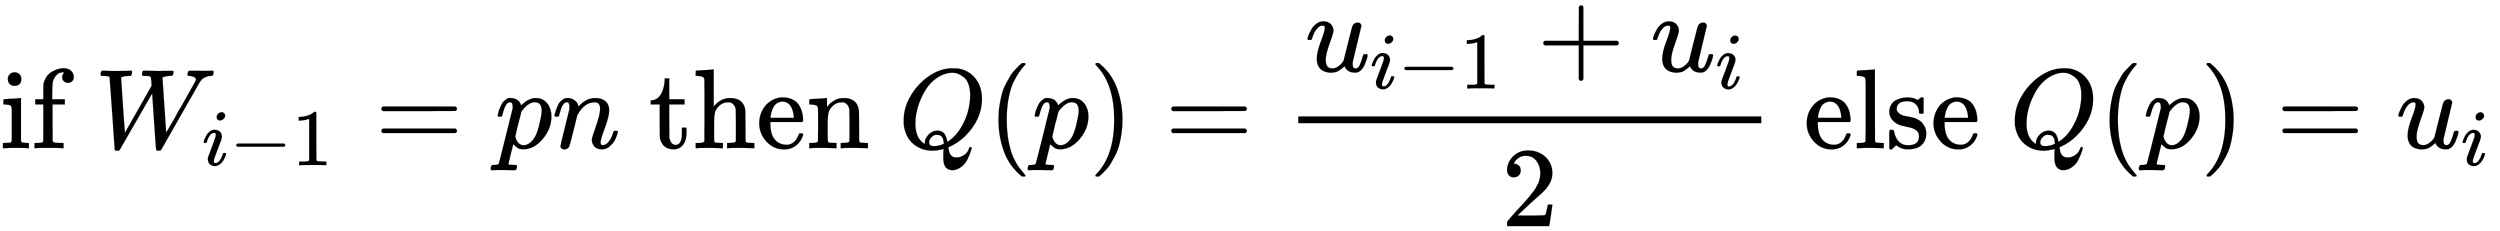
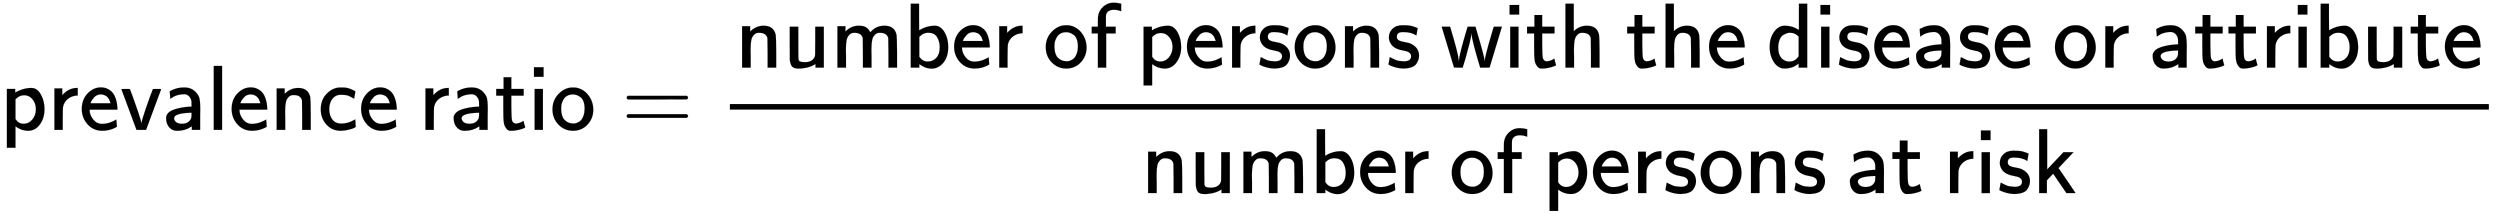
- <svg xmlns="http://www.w3.org/2000/svg" xmlns:xlink="http://www.w3.org/1999/xlink" role="img" aria-hidden="true" style="vertical-align: -1.68ex;font-size: 10pt;font-family: 'Microsoft Sans Serif';color: Black;" viewBox="0 -1305.7 22029.1 2032" focusable="false" width="51.165ex" height="4.72ex">
+ <svg xmlns="http://www.w3.org/2000/svg" xmlns:xlink="http://www.w3.org/1999/xlink" role="img" aria-hidden="true" style="vertical-align: -2.52ex;font-size: 10pt;font-family: 'Microsoft Sans Serif';color: Black;" viewBox="0 -1692 32574.3 2780.5" focusable="false" width="75.657ex" height="6.458ex">
  <defs id="MathJax_SVG_glyphs">
-     <path id="MJMAIN-69" stroke-width="1" d="M 69 609 Q 69 637 87 653 T 131 669 Q 154 667 171 652 T 188 609 Q 188 579 171 564 T 129 549 Q 104 549 87 564 T 69 609 Z M 247 0 Q 232 3 143 3 Q 132 3 106 3 T 56 1 L 34 0 H 26 V 46 H 42 Q 70 46 91 49 Q 100 53 102 60 T 104 102 V 205 V 293 Q 104 345 102 359 T 88 378 Q 74 385 41 385 H 30 V 408 Q 30 431 32 431 L 42 432 Q 52 433 70 434 T 106 436 Q 123 437 142 438 T 171 441 T 182 442 H 185 V 62 Q 190 52 197 50 T 232 46 H 255 V 0 H 247 Z" />
-     <path id="MJMAIN-66" stroke-width="1" d="M 273 0 Q 255 3 146 3 Q 43 3 34 0 H 26 V 46 H 42 Q 70 46 91 49 Q 99 52 103 60 Q 104 62 104 224 V 385 H 33 V 431 H 104 V 497 L 105 564 L 107 574 Q 126 639 171 668 T 266 704 Q 267 704 275 704 T 289 705 Q 330 702 351 679 T 372 627 Q 372 604 358 590 T 321 576 T 284 590 T 270 627 Q 270 647 288 667 H 284 Q 280 668 273 668 Q 245 668 223 647 T 189 592 Q 183 572 182 497 V 431 H 293 V 385 H 185 V 225 Q 185 63 186 61 T 189 57 T 194 54 T 199 51 T 206 49 T 213 48 T 222 47 T 231 47 T 241 46 T 251 46 H 282 V 0 H 273 Z" />
-     <path id="MJMATHI-57" stroke-width="1" d="M 436 683 Q 450 683 486 682 T 553 680 Q 604 680 638 681 T 677 682 Q 695 682 695 674 Q 695 670 692 659 Q 687 641 683 639 T 661 637 Q 636 636 621 632 T 600 624 T 597 615 Q 597 603 613 377 T 629 138 L 631 141 Q 633 144 637 151 T 649 170 T 666 200 T 690 241 T 720 295 T 759 362 Q 863 546 877 572 T 892 604 Q 892 619 873 628 T 831 637 Q 817 637 817 647 Q 817 650 819 660 Q 823 676 825 679 T 839 682 Q 842 682 856 682 T 895 682 T 949 681 Q 1015 681 1034 683 Q 1048 683 1048 672 Q 1048 666 1045 655 T 1038 640 T 1028 637 Q 1006 637 988 631 T 958 617 T 939 600 T 927 584 L 923 578 L 754 282 Q 586 -14 585 -15 Q 579 -22 561 -22 Q 546 -22 542 -17 Q 539 -14 523 229 T 506 480 L 494 462 Q 472 425 366 239 Q 222 -13 220 -15 T 215 -19 Q 210 -22 197 -22 Q 178 -22 176 -15 Q 176 -12 154 304 T 131 622 Q 129 631 121 633 T 82 637 H 58 Q 51 644 51 648 Q 52 671 64 683 H 76 Q 118 680 176 680 Q 301 680 313 683 H 323 Q 329 677 329 674 T 327 656 Q 322 641 318 637 H 297 Q 236 634 232 620 Q 262 160 266 136 L 501 550 L 499 587 Q 496 629 489 632 Q 483 636 447 637 Q 428 637 422 639 T 416 648 Q 416 650 418 660 Q 419 664 420 669 T 421 676 T 424 680 T 428 682 T 436 683 Z" />
-     <path id="MJMATHI-69" stroke-width="1" d="M 184 600 Q 184 624 203 642 T 247 661 Q 265 661 277 649 T 290 619 Q 290 596 270 577 T 226 557 Q 211 557 198 567 T 184 600 Z M 21 287 Q 21 295 30 318 T 54 369 T 98 420 T 158 442 Q 197 442 223 419 T 250 357 Q 250 340 236 301 T 196 196 T 154 83 Q 149 61 149 51 Q 149 26 166 26 Q 175 26 185 29 T 208 43 T 235 78 T 260 137 Q 263 149 265 151 T 282 153 Q 302 153 302 143 Q 302 135 293 112 T 268 61 T 223 11 T 161 -11 Q 129 -11 102 10 T 74 74 Q 74 91 79 106 T 122 220 Q 160 321 166 341 T 173 380 Q 173 404 156 404 H 154 Q 124 404 99 371 T 61 287 Q 60 286 59 284 T 58 281 T 56 279 T 53 278 T 49 278 T 41 278 H 27 Q 21 284 21 287 Z" />
-     <path id="MJMAIN-2212" stroke-width="1" d="M 84 237 T 84 250 T 98 270 H 679 Q 694 262 694 250 T 679 230 H 98 Q 84 237 84 250 Z" />
-     <path id="MJMAIN-31" stroke-width="1" d="M 213 578 L 200 573 Q 186 568 160 563 T 102 556 H 83 V 602 H 102 Q 149 604 189 617 T 245 641 T 273 663 Q 275 666 285 666 Q 294 666 302 660 V 361 L 303 61 Q 310 54 315 52 T 339 48 T 401 46 H 427 V 0 H 416 Q 395 3 257 3 Q 121 3 100 0 H 88 V 46 H 114 Q 136 46 152 46 T 177 47 T 193 50 T 201 52 T 207 57 T 213 61 V 578 Z" />
-     <path id="MJMAIN-3D" stroke-width="1" d="M 56 347 Q 56 360 70 367 H 707 Q 722 359 722 347 Q 722 336 708 328 L 390 327 H 72 Q 56 332 56 347 Z M 56 153 Q 56 168 72 173 H 708 Q 722 163 722 153 Q 722 140 707 133 H 70 Q 56 140 56 153 Z" />
-     <path id="MJMATHI-70" stroke-width="1" d="M 23 287 Q 24 290 25 295 T 30 317 T 40 348 T 55 381 T 75 411 T 101 433 T 134 442 Q 209 442 230 378 L 240 387 Q 302 442 358 442 Q 423 442 460 395 T 497 281 Q 497 173 421 82 T 249 -10 Q 227 -10 210 -4 Q 199 1 187 11 T 168 28 L 161 36 Q 160 35 139 -51 T 118 -138 Q 118 -144 126 -145 T 163 -148 H 188 Q 194 -155 194 -157 T 191 -175 Q 188 -187 185 -190 T 172 -194 Q 170 -194 161 -194 T 127 -193 T 65 -192 Q -5 -192 -24 -194 H -32 Q -39 -187 -39 -183 Q -37 -156 -26 -148 H -6 Q 28 -147 33 -136 Q 36 -130 94 103 T 155 350 Q 156 355 156 364 Q 156 405 131 405 Q 109 405 94 377 T 71 316 T 59 280 Q 57 278 43 278 H 29 Q 23 284 23 287 Z M 178 102 Q 200 26 252 26 Q 282 26 310 49 T 356 107 Q 374 141 392 215 T 411 325 V 331 Q 411 405 350 405 Q 339 405 328 402 T 306 393 T 286 380 T 269 365 T 254 350 T 243 336 T 235 326 L 232 322 Q 232 321 229 308 T 218 264 T 204 212 Q 178 106 178 102 Z" />
-     <path id="MJMATHI-6E" stroke-width="1" d="M 21 287 Q 22 293 24 303 T 36 341 T 56 388 T 89 425 T 135 442 Q 171 442 195 424 T 225 390 T 231 369 Q 231 367 232 367 L 243 378 Q 304 442 382 442 Q 436 442 469 415 T 503 336 T 465 179 T 427 52 Q 427 26 444 26 Q 450 26 453 27 Q 482 32 505 65 T 540 145 Q 542 153 560 153 Q 580 153 580 145 Q 580 144 576 130 Q 568 101 554 73 T 508 17 T 439 -10 Q 392 -10 371 17 T 350 73 Q 350 92 386 193 T 423 345 Q 423 404 379 404 H 374 Q 288 404 229 303 L 222 291 L 189 157 Q 156 26 151 16 Q 138 -11 108 -11 Q 95 -11 87 -5 T 76 7 T 74 17 Q 74 30 112 180 T 152 343 Q 153 348 153 366 Q 153 405 129 405 Q 91 405 66 305 Q 60 285 60 284 Q 58 278 41 278 H 27 Q 21 284 21 287 Z" />
-     <path id="MJMAIN-74" stroke-width="1" d="M 27 422 Q 80 426 109 478 T 141 600 V 615 H 181 V 431 H 316 V 385 H 181 V 241 Q 182 116 182 100 T 189 68 Q 203 29 238 29 Q 282 29 292 100 Q 293 108 293 146 V 181 H 333 V 146 V 134 Q 333 57 291 17 Q 264 -10 221 -10 Q 187 -10 162 2 T 124 33 T 105 68 T 98 100 Q 97 107 97 248 V 385 H 18 V 422 H 27 Z" />
-     <path id="MJMAIN-68" stroke-width="1" d="M 41 46 H 55 Q 94 46 102 60 V 68 Q 102 77 102 91 T 102 124 T 102 167 T 103 217 T 103 272 T 103 329 Q 103 366 103 407 T 103 482 T 102 542 T 102 586 T 102 603 Q 99 622 88 628 T 43 637 H 25 V 660 Q 25 683 27 683 L 37 684 Q 47 685 66 686 T 103 688 Q 120 689 140 690 T 170 693 T 181 694 H 184 V 367 Q 244 442 328 442 Q 451 442 463 329 Q 464 322 464 190 V 104 Q 464 66 466 59 T 477 49 Q 498 46 526 46 H 542 V 0 H 534 L 510 1 Q 487 2 460 2 T 422 3 Q 319 3 310 0 H 302 V 46 H 318 Q 379 46 379 62 Q 380 64 380 200 Q 379 335 378 343 Q 372 371 358 385 T 334 402 T 308 404 Q 263 404 229 370 Q 202 343 195 315 T 187 232 V 168 V 108 Q 187 78 188 68 T 191 55 T 200 49 Q 221 46 249 46 H 265 V 0 H 257 L 234 1 Q 210 2 183 2 T 145 3 Q 42 3 33 0 H 25 V 46 H 41 Z" />
-     <path id="MJMAIN-65" stroke-width="1" d="M 28 218 Q 28 273 48 318 T 98 391 T 163 433 T 229 448 Q 282 448 320 430 T 378 380 T 406 316 T 415 245 Q 415 238 408 231 H 126 V 216 Q 126 68 226 36 Q 246 30 270 30 Q 312 30 342 62 Q 359 79 369 104 L 379 128 Q 382 131 395 131 H 398 Q 415 131 415 121 Q 415 117 412 108 Q 393 53 349 21 T 250 -11 Q 155 -11 92 58 T 28 218 Z M 333 275 Q 322 403 238 411 H 236 Q 228 411 220 410 T 195 402 T 166 381 T 143 340 T 127 274 V 267 H 333 V 275 Z" />
-     <path id="MJMAIN-6E" stroke-width="1" d="M 41 46 H 55 Q 94 46 102 60 V 68 Q 102 77 102 91 T 102 122 T 103 161 T 103 203 Q 103 234 103 269 T 102 328 V 351 Q 99 370 88 376 T 43 385 H 25 V 408 Q 25 431 27 431 L 37 432 Q 47 433 65 434 T 102 436 Q 119 437 138 438 T 167 441 T 178 442 H 181 V 402 Q 181 364 182 364 T 187 369 T 199 384 T 218 402 T 247 421 T 285 437 Q 305 442 336 442 Q 450 438 463 329 Q 464 322 464 190 V 104 Q 464 66 466 59 T 477 49 Q 498 46 526 46 H 542 V 0 H 534 L 510 1 Q 487 2 460 2 T 422 3 Q 319 3 310 0 H 302 V 46 H 318 Q 379 46 379 62 Q 380 64 380 200 Q 379 335 378 343 Q 372 371 358 385 T 334 402 T 308 404 Q 263 404 229 370 Q 202 343 195 315 T 187 232 V 168 V 108 Q 187 78 188 68 T 191 55 T 200 49 Q 221 46 249 46 H 265 V 0 H 257 L 234 1 Q 210 2 183 2 T 145 3 Q 42 3 33 0 H 25 V 46 H 41 Z" />
-     <path id="MJMATHI-51" stroke-width="1" d="M 399 -80 Q 399 -47 400 -30 T 402 -11 V -7 L 387 -11 Q 341 -22 303 -22 Q 208 -22 138 35 T 51 201 Q 50 209 50 244 Q 50 346 98 438 T 227 601 Q 351 704 476 704 Q 514 704 524 703 Q 621 689 680 617 T 740 435 Q 740 255 592 107 Q 529 47 461 16 L 444 8 V 3 Q 444 2 449 -24 T 470 -66 T 516 -82 Q 551 -82 583 -60 T 625 -3 Q 631 11 638 11 Q 647 11 649 2 Q 649 -6 639 -34 T 611 -100 T 557 -165 T 481 -194 Q 399 -194 399 -87 V -80 Z M 636 468 Q 636 523 621 564 T 580 625 T 530 655 T 477 665 Q 429 665 379 640 Q 277 591 215 464 T 153 216 Q 153 110 207 59 Q 231 38 236 38 V 46 Q 236 86 269 120 T 347 155 Q 372 155 390 144 T 417 114 T 429 82 T 435 55 L 448 64 Q 512 108 557 185 T 619 334 T 636 468 Z M 314 18 Q 362 18 404 39 L 403 49 Q 399 104 366 115 Q 354 117 347 117 Q 344 117 341 117 T 337 118 Q 317 118 296 98 T 274 52 Q 274 18 314 18 Z" />
-     <path id="MJMAIN-28" stroke-width="1" d="M 94 250 Q 94 319 104 381 T 127 488 T 164 576 T 202 643 T 244 695 T 277 729 T 302 750 H 315 H 319 Q 333 750 333 741 Q 333 738 316 720 T 275 667 T 226 581 T 184 443 T 167 250 T 184 58 T 225 -81 T 274 -167 T 316 -220 T 333 -241 Q 333 -250 318 -250 H 315 H 302 L 274 -226 Q 180 -141 137 -14 T 94 250 Z" />
-     <path id="MJMAIN-29" stroke-width="1" d="M 60 749 L 64 750 Q 69 750 74 750 H 86 L 114 726 Q 208 641 251 514 T 294 250 Q 294 182 284 119 T 261 12 T 224 -76 T 186 -143 T 145 -194 T 113 -227 T 90 -246 Q 87 -249 86 -250 H 74 Q 66 -250 63 -250 T 58 -247 T 55 -238 Q 56 -237 66 -225 Q 221 -64 221 250 T 66 725 Q 56 737 55 738 Q 55 746 60 749 Z" />
-     <path id="MJMATHI-75" stroke-width="1" d="M 21 287 Q 21 295 30 318 T 55 370 T 99 420 T 158 442 Q 204 442 227 417 T 250 358 Q 250 340 216 246 T 182 105 Q 182 62 196 45 T 238 27 T 291 44 T 328 78 L 339 95 Q 341 99 377 247 Q 407 367 413 387 T 427 416 Q 444 431 463 431 Q 480 431 488 421 T 496 402 L 420 84 Q 419 79 419 68 Q 419 43 426 35 T 447 26 Q 469 29 482 57 T 512 145 Q 514 153 532 153 Q 551 153 551 144 Q 550 139 549 130 T 540 98 T 523 55 T 498 17 T 462 -8 Q 454 -10 438 -10 Q 372 -10 347 46 Q 345 45 336 36 T 318 21 T 296 6 T 267 -6 T 233 -11 Q 189 -11 155 7 Q 103 38 103 113 Q 103 170 138 262 T 173 379 Q 173 380 173 381 Q 173 390 173 393 T 169 400 T 158 404 H 154 Q 131 404 112 385 T 82 344 T 65 302 T 57 280 Q 55 278 41 278 H 27 Q 21 284 21 287 Z" />
-     <path id="MJMAIN-2B" stroke-width="1" d="M 56 237 T 56 250 T 70 270 H 369 V 420 L 370 570 Q 380 583 389 583 Q 402 583 409 568 V 270 H 707 Q 722 262 722 250 T 707 230 H 409 V -68 Q 401 -82 391 -82 H 389 H 387 Q 375 -82 369 -68 V 230 H 70 Q 56 237 56 250 Z" />
-     <path id="MJMAIN-32" stroke-width="1" d="M 109 429 Q 82 429 66 447 T 50 491 Q 50 562 103 614 T 235 666 Q 326 666 387 610 T 449 465 Q 449 422 429 383 T 381 315 T 301 241 Q 265 210 201 149 L 142 93 L 218 92 Q 375 92 385 97 Q 392 99 409 186 V 189 H 449 V 186 Q 448 183 436 95 T 421 3 V 0 H 50 V 19 V 31 Q 50 38 56 46 T 86 81 Q 115 113 136 137 Q 145 147 170 174 T 204 211 T 233 244 T 261 278 T 284 308 T 305 340 T 320 369 T 333 401 T 340 431 T 343 464 Q 343 527 309 573 T 212 619 Q 179 619 154 602 T 119 569 T 109 550 Q 109 549 114 549 Q 132 549 151 535 T 170 489 Q 170 464 154 447 T 109 429 Z" />
-     <path id="MJMAIN-6C" stroke-width="1" d="M 42 46 H 56 Q 95 46 103 60 V 68 Q 103 77 103 91 T 103 124 T 104 167 T 104 217 T 104 272 T 104 329 Q 104 366 104 407 T 104 482 T 104 542 T 103 586 T 103 603 Q 100 622 89 628 T 44 637 H 26 V 660 Q 26 683 28 683 L 38 684 Q 48 685 67 686 T 104 688 Q 121 689 141 690 T 171 693 T 182 694 H 185 V 379 Q 185 62 186 60 Q 190 52 198 49 Q 219 46 247 46 H 263 V 0 H 255 L 232 1 Q 209 2 183 2 T 145 3 T 107 3 T 57 1 L 34 0 H 26 V 46 H 42 Z" />
-     <path id="MJMAIN-73" stroke-width="1" d="M 295 316 Q 295 356 268 385 T 190 414 Q 154 414 128 401 Q 98 382 98 349 Q 97 344 98 336 T 114 312 T 157 287 Q 175 282 201 278 T 245 269 T 277 256 Q 294 248 310 236 T 342 195 T 359 133 Q 359 71 321 31 T 198 -10 H 190 Q 138 -10 94 26 L 86 19 L 77 10 Q 71 4 65 -1 L 54 -11 H 46 H 42 Q 39 -11 33 -5 V 74 V 132 Q 33 153 35 157 T 45 162 H 54 Q 66 162 70 158 T 75 146 T 82 119 T 101 77 Q 136 26 198 26 Q 295 26 295 104 Q 295 133 277 151 Q 257 175 194 187 T 111 210 Q 75 227 54 256 T 33 318 Q 33 357 50 384 T 93 424 T 143 442 T 187 447 H 198 Q 238 447 268 432 L 283 424 L 292 431 Q 302 440 314 448 H 322 H 326 Q 329 448 335 442 V 310 L 329 304 H 301 Q 295 310 295 316 Z" />
+     <path id="MJSS-70" stroke-width="1" d="M 166 404 Q 194 424 241 439 T 337 455 H 341 Q 410 455 451 370 Q 483 307 483 222 Q 483 128 433 59 T 306 -10 Q 282 -10 260 -5 T 222 7 T 194 21 T 176 33 T 168 38 V -194 H 75 V 444 H 165 V 424 L 166 404 Z M 390 222 Q 390 287 354 331 T 266 376 T 177 340 L 168 332 V 118 Q 200 66 257 66 Q 313 66 351 112 T 390 222 Z" />
+     <path id="MJSS-72" stroke-width="1" d="M 171 389 Q 237 455 320 455 H 327 V 373 H 317 Q 262 369 220 336 T 167 248 Q 165 239 164 119 V 0 H 74 V 450 H 159 V 377 L 171 389 Z" />
+     <path id="MJSS-65" stroke-width="1" d="M 28 226 Q 28 329 91 395 T 235 461 Q 258 461 279 456 T 325 436 T 368 397 T 399 332 T 415 238 V 219 H 113 V 215 Q 113 163 151 114 T 248 65 Q 273 65 298 70 T 341 82 T 373 96 T 396 108 L 403 113 Q 403 106 406 76 T 409 38 Q 409 34 408 33 T 393 24 Q 325 -10 252 -10 Q 155 -10 92 59 T 28 226 Z M 340 289 L 338 297 Q 335 305 333 310 T 327 326 T 317 343 T 304 358 T 286 372 T 263 381 T 233 385 Q 212 385 193 376 T 162 353 T 140 325 T 127 301 T 123 289 H 340 Z" />
+     <path id="MJSS-76" stroke-width="1" d="M 178 0 Q 15 441 14 442 Q 14 444 60 444 Q 107 444 107 442 Q 108 441 136 364 T 196 194 T 232 67 Q 233 98 280 234 T 356 442 Q 356 444 401 444 T 446 442 L 282 0 H 178 Z" />
+     <path id="MJSS-61" stroke-width="1" d="M 236 387 Q 209 387 184 382 T 141 370 T 111 355 T 91 342 T 83 337 L 82 355 Q 80 373 79 393 T 77 417 Q 77 419 81 421 Q 86 423 91 426 Q 155 460 227 460 H 238 Q 319 460 368 400 Q 393 371 400 341 T 408 252 Q 408 240 408 207 T 407 152 V 0 H 317 V 39 L 306 32 Q 244 -10 159 -10 H 152 Q 109 -10 77 22 Q 38 61 38 126 Q 38 142 39 146 Q 55 199 130 223 T 295 252 H 314 V 277 Q 314 305 313 310 Q 308 342 287 364 T 236 387 Z M 303 186 Q 124 180 124 126 Q 124 105 144 86 T 208 66 Q 284 66 309 124 Q 314 137 314 166 V 186 H 303 Z" />
+     <path id="MJSS-6C" stroke-width="1" d="M 74 0 V 694 H 164 V 0 H 74 Z" />
+     <path id="MJSS-6E" stroke-width="1" d="M 160 392 Q 214 446 283 454 Q 285 454 292 454 T 303 455 H 306 Q 417 455 438 354 Q 442 331 443 164 V 0 H 350 V 157 Q 349 315 348 320 Q 334 378 259 378 H 253 Q 224 378 204 358 Q 180 334 173 301 T 165 209 Q 165 198 165 172 T 166 129 V 0 H 73 V 450 H 160 V 392 Z" />
+     <path id="MJSS-63" stroke-width="1" d="M 34 223 Q 34 327 99 393 T 245 460 Q 290 460 301 459 Q 328 455 354 445 T 395 427 T 410 415 L 396 338 L 386 344 Q 377 349 362 357 T 335 370 Q 305 381 258 381 H 252 Q 182 381 146 315 Q 126 275 126 224 Q 126 158 159 113 T 255 68 Q 329 68 394 106 L 408 114 L 410 93 Q 411 72 412 52 L 414 32 Q 407 27 394 20 T 338 2 T 252 -10 Q 156 -10 95 58 T 34 223 Z" />
+     <path id="MJSS-74" stroke-width="1" d="M 333 27 Q 333 24 314 16 T 257 -1 T 184 -10 H 172 Q 146 -10 128 14 T 105 58 T 99 91 Q 95 113 95 251 V 371 H 18 V 444 H 98 V 571 H 182 V 444 H 316 V 371 H 182 V 253 Q 183 128 189 104 Q 199 68 234 68 Q 277 72 314 98 Q 315 93 323 61 T 333 27 Z" />
+     <path id="MJSS-69" stroke-width="1" d="M 67 576 V 680 H 171 V 576 H 67 Z M 74 0 V 444 H 164 V 0 H 74 Z" />
+     <path id="MJSS-6F" stroke-width="1" d="M 28 222 Q 28 323 95 391 T 244 460 Q 275 460 281 459 Q 364 445 417 377 T 471 219 Q 471 124 408 57 T 250 -10 Q 158 -10 93 57 T 28 222 Z M 377 230 Q 377 277 364 310 T 328 358 T 287 379 T 248 385 Q 233 385 219 382 T 186 369 T 155 342 T 132 297 T 122 230 Q 122 146 159 108 T 250 69 H 253 Q 263 69 274 70 T 305 81 T 339 106 T 365 154 T 377 230 Z" />
+     <path id="MJSS-3D" stroke-width="1" d="M 56 350 Q 56 363 70 370 H 707 Q 722 362 722 350 Q 722 339 708 331 L 390 330 H 72 Q 56 335 56 350 Z M 56 150 Q 56 165 72 170 H 708 Q 722 160 722 150 Q 722 138 707 130 H 70 Q 56 137 56 150 Z" />
+     <path id="MJSS-75" stroke-width="1" d="M 353 39 Q 352 38 344 34 T 331 27 T 315 19 T 295 11 T 270 3 T 241 -3 T 207 -8 T 168 -10 H 162 Q 148 -10 137 -8 T 111 2 T 87 30 T 74 81 Q 73 89 73 268 V 444 H 166 V 268 L 167 92 Q 171 79 174 74 T 192 64 T 238 59 Q 317 59 344 116 Q 349 128 349 148 T 350 291 V 444 H 443 V 0 H 353 V 39 Z" />
+     <path id="MJSS-6D" stroke-width="1" d="M 160 392 Q 223 455 304 455 Q 359 455 386 436 T 430 383 L 437 391 Q 495 455 584 455 Q 694 455 715 354 Q 719 331 720 164 V 0 H 627 V 157 Q 626 315 625 320 Q 611 378 536 378 H 530 Q 501 378 481 358 Q 457 334 450 301 T 442 209 Q 442 198 442 172 T 443 129 V 0 H 350 V 157 Q 349 315 348 320 Q 334 378 259 378 H 253 Q 224 378 204 358 Q 180 334 173 301 T 165 209 Q 165 198 165 172 T 166 129 V 0 H 73 V 450 H 160 V 392 Z" />
+     <path id="MJSS-62" stroke-width="1" d="M 303 -11 Q 280 -11 259 -6 T 222 6 T 194 21 T 176 33 T 168 38 V 0 H 75 V 694 H 165 V 550 L 166 405 Q 247 455 336 455 Q 397 455 439 389 T 482 226 Q 482 115 428 52 T 303 -11 Z M 390 221 Q 390 283 361 331 T 265 379 Q 214 379 177 342 L 168 334 V 118 Q 203 66 258 66 Q 316 66 353 106 T 390 221 Z" />
+     <path id="MJSS-66" stroke-width="1" d="M 262 705 H 267 Q 300 705 347 694 V 612 L 336 616 Q 303 628 274 628 H 266 Q 224 628 199 605 Q 187 590 184 579 T 181 541 V 507 V 444 H 287 V 371 H 184 V 0 H 94 V 371 H 27 V 444 H 94 V 492 Q 94 544 95 550 Q 102 617 151 661 T 262 705 Z" />
+     <path id="MJSS-73" stroke-width="1" d="M 33 326 Q 33 376 60 408 T 117 450 T 175 460 H 190 Q 245 460 272 454 T 345 429 Q 345 428 338 388 L 331 349 Q 278 386 188 386 H 183 Q 119 386 119 336 Q 119 307 142 295 T 210 276 T 278 256 Q 360 213 360 130 Q 360 108 354 88 T 332 43 T 281 5 T 195 -10 Q 152 -10 111 1 T 49 22 T 28 35 Q 29 36 32 56 T 39 95 T 43 115 T 51 110 T 72 99 T 102 85 T 143 73 T 193 68 Q 274 68 274 123 Q 274 152 248 167 Q 234 178 187 186 T 115 207 Q 66 229 46 273 Q 33 298 33 326 Z" />
+     <path id="MJSS-77" stroke-width="1" d="M 14 444 H 105 L 108 434 Q 192 160 200 74 V 65 L 201 75 Q 206 144 282 399 L 296 444 H 381 L 399 381 Q 480 112 480 69 L 481 70 Q 481 113 562 386 L 580 444 H 668 L 534 1 L 483 0 H 432 L 429 10 Q 343 294 338 367 L 337 377 Q 336 375 336 370 Q 336 340 313 250 T 269 88 T 245 11 L 242 0 H 195 L 148 1 L 14 444 Z" />
+     <path id="MJSS-68" stroke-width="1" d="M 163 395 Q 223 455 307 455 Q 417 455 438 354 Q 442 331 443 164 V 0 H 350 V 157 Q 349 315 348 320 Q 334 378 259 378 H 253 Q 224 378 204 358 Q 180 334 173 301 T 165 209 Q 165 198 165 172 T 166 129 V 0 H 73 V 694 H 163 V 395 Z" />
+     <path id="MJSS-64" stroke-width="1" d="M 33 224 Q 33 321 81 388 T 197 455 Q 277 455 342 414 L 351 408 V 694 H 441 V 0 H 348 V 44 L 338 37 Q 278 -10 198 -10 Q 177 -10 168 -8 Q 99 11 62 90 Q 33 148 33 224 Z M 348 337 Q 307 378 263 378 Q 260 378 256 378 T 251 379 Q 239 379 223 374 T 182 355 T 142 305 T 126 220 Q 126 90 225 67 Q 231 66 250 66 H 255 Q 306 66 342 115 L 348 124 V 337 Z" />
+     <path id="MJSS-6B" stroke-width="1" d="M 76 0 V 694 H 163 V 257 L 340 444 H 449 L 286 272 L 292 263 Q 296 259 378 138 T 463 12 L 471 0 H 372 L 309 92 Q 294 114 277 139 T 250 179 T 237 198 L 228 211 L 160 139 V 0 H 76 Z" />
  </defs>
  <g fill="currentColor" stroke="currentColor" stroke-width="0" transform="matrix(1 0 0 -1 0 0)">
-     <use xlink:href="#MJMAIN-69" />
-     <use x="278" y="0" xlink:href="#MJMAIN-66" />
-     <g transform="translate(835)">
-       <use x="0" y="0" xlink:href="#MJMATHI-57" />
-       <g transform="translate(944 -150)">
-         <use transform="scale(0.707)" x="0" y="0" xlink:href="#MJMATHI-69" />
-         <use transform="scale(0.707)" x="345" y="0" xlink:href="#MJMAIN-2212" />
-         <use transform="scale(0.707)" x="1124" y="0" xlink:href="#MJMAIN-31" />
+     <use transform="scale(1.2)" xlink:href="#MJSS-70" />
+     <use transform="scale(1.2)" x="517" y="0" xlink:href="#MJSS-72" />
+     <use transform="scale(1.2)" x="860" y="0" xlink:href="#MJSS-65" />
+     <use transform="scale(1.2)" x="1304" y="0" xlink:href="#MJSS-76" />
+     <use transform="scale(1.2)" x="1766" y="0" xlink:href="#MJSS-61" />
+     <use transform="scale(1.2)" x="2247" y="0" xlink:href="#MJSS-6C" />
+     <use transform="scale(1.2)" x="2487" y="0" xlink:href="#MJSS-65" />
+     <use transform="scale(1.2)" x="2931" y="0" xlink:href="#MJSS-6E" />
+     <use transform="scale(1.2)" x="3449" y="0" xlink:href="#MJSS-63" />
+     <use transform="scale(1.2)" x="3893" y="0" xlink:href="#MJSS-65" />
+     <use transform="scale(1.2)" x="4546" y="0" xlink:href="#MJSS-72" />
+     <use transform="scale(1.2)" x="4888" y="0" xlink:href="#MJSS-61" />
+     <use transform="scale(1.2)" x="5370" y="0" xlink:href="#MJSS-74" />
+     <use transform="scale(1.2)" x="5731" y="0" xlink:href="#MJSS-69" />
+     <use transform="scale(1.2)" x="5971" y="0" xlink:href="#MJSS-6F" />
+     <use transform="scale(1.2)" x="6749" y="0" xlink:href="#MJSS-3D" />
+     <g transform="translate(9033)">
+       <g transform="translate(477)">
+         <rect stroke="none" x="0" y="264" width="22919" height="72" />
+         <g transform="translate(72 811)">
+           <use transform="scale(1.2)" xlink:href="#MJSS-6E" />
+           <use transform="scale(1.2)" x="517" y="0" xlink:href="#MJSS-75" />
+           <use transform="scale(1.2)" x="1035" y="0" xlink:href="#MJSS-6D" />
+           <use transform="scale(1.2)" x="1829" y="0" xlink:href="#MJSS-62" />
+           <use transform="scale(1.2)" x="2347" y="0" xlink:href="#MJSS-65" />
+           <use transform="scale(1.2)" x="2791" y="0" xlink:href="#MJSS-72" />
+           <use transform="scale(1.2)" x="3342" y="0" xlink:href="#MJSS-6F" />
+           <use transform="scale(1.2)" x="3842" y="0" xlink:href="#MJSS-66" />
+           <use transform="scale(1.2)" x="4357" y="0" xlink:href="#MJSS-70" />
+           <use transform="scale(1.2)" x="4875" y="0" xlink:href="#MJSS-65" />
+           <use transform="scale(1.2)" x="5319" y="0" xlink:href="#MJSS-72" />
+           <use transform="scale(1.2)" x="5662" y="0" xlink:href="#MJSS-73" />
+           <use transform="scale(1.2)" x="6045" y="0" xlink:href="#MJSS-6F" />
+           <use transform="scale(1.2)" x="6546" y="0" xlink:href="#MJSS-6E" />
+           <use transform="scale(1.2)" x="7063" y="0" xlink:href="#MJSS-73" />
+           <use transform="scale(1.2)" x="7655" y="0" xlink:href="#MJSS-77" />
+           <use transform="scale(1.2)" x="8339" y="0" xlink:href="#MJSS-69" />
+           <use transform="scale(1.2)" x="8578" y="0" xlink:href="#MJSS-74" />
+           <use transform="scale(1.2)" x="8940" y="0" xlink:href="#MJSS-68" />
+           <use transform="scale(1.2)" x="9665" y="0" xlink:href="#MJSS-74" />
+           <use transform="scale(1.2)" x="10027" y="0" xlink:href="#MJSS-68" />
+           <use transform="scale(1.2)" x="10544" y="0" xlink:href="#MJSS-65" />
+           <use transform="scale(1.2)" x="11197" y="0" xlink:href="#MJSS-64" />
+           <use transform="scale(1.2)" x="11715" y="0" xlink:href="#MJSS-69" />
+           <use transform="scale(1.2)" x="11954" y="0" xlink:href="#MJSS-73" />
+           <use transform="scale(1.2)" x="12338" y="0" xlink:href="#MJSS-65" />
+           <use transform="scale(1.2)" x="12782" y="0" xlink:href="#MJSS-61" />
+           <use transform="scale(1.2)" x="13264" y="0" xlink:href="#MJSS-73" />
+           <use transform="scale(1.2)" x="13647" y="0" xlink:href="#MJSS-65" />
+           <use transform="scale(1.2)" x="14300" y="0" xlink:href="#MJSS-6F" />
+           <use transform="scale(1.2)" x="14801" y="0" xlink:href="#MJSS-72" />
+           <use transform="scale(1.2)" x="15351" y="0" xlink:href="#MJSS-61" />
+           <use transform="scale(1.2)" x="15833" y="0" xlink:href="#MJSS-74" />
+           <use transform="scale(1.2)" x="16194" y="0" xlink:href="#MJSS-74" />
+           <use transform="scale(1.2)" x="16556" y="0" xlink:href="#MJSS-72" />
+           <use transform="scale(1.2)" x="16898" y="0" xlink:href="#MJSS-69" />
+           <use transform="scale(1.2)" x="17138" y="0" xlink:href="#MJSS-62" />
+           <use transform="scale(1.2)" x="17655" y="0" xlink:href="#MJSS-75" />
+           <use transform="scale(1.2)" x="18173" y="0" xlink:href="#MJSS-74" />
+           <use transform="scale(1.2)" x="18534" y="0" xlink:href="#MJSS-65" />
+         </g>
+         <g transform="translate(5362 -824)">
+           <use transform="scale(1.2)" xlink:href="#MJSS-6E" />
+           <use transform="scale(1.2)" x="517" y="0" xlink:href="#MJSS-75" />
+           <use transform="scale(1.2)" x="1035" y="0" xlink:href="#MJSS-6D" />
+           <use transform="scale(1.2)" x="1829" y="0" xlink:href="#MJSS-62" />
+           <use transform="scale(1.2)" x="2347" y="0" xlink:href="#MJSS-65" />
+           <use transform="scale(1.2)" x="2791" y="0" xlink:href="#MJSS-72" />
+           <use transform="scale(1.2)" x="3342" y="0" xlink:href="#MJSS-6F" />
+           <use transform="scale(1.2)" x="3842" y="0" xlink:href="#MJSS-66" />
+           <use transform="scale(1.2)" x="4357" y="0" xlink:href="#MJSS-70" />
+           <use transform="scale(1.2)" x="4875" y="0" xlink:href="#MJSS-65" />
+           <use transform="scale(1.2)" x="5319" y="0" xlink:href="#MJSS-72" />
+           <use transform="scale(1.2)" x="5662" y="0" xlink:href="#MJSS-73" />
+           <use transform="scale(1.2)" x="6045" y="0" xlink:href="#MJSS-6F" />
+           <use transform="scale(1.2)" x="6546" y="0" xlink:href="#MJSS-6E" />
+           <use transform="scale(1.2)" x="7063" y="0" xlink:href="#MJSS-73" />
+           <use transform="scale(1.2)" x="7655" y="0" xlink:href="#MJSS-61" />
+           <use transform="scale(1.2)" x="8137" y="0" xlink:href="#MJSS-74" />
+           <use transform="scale(1.2)" x="8706" y="0" xlink:href="#MJSS-72" />
+           <use transform="scale(1.2)" x="9049" y="0" xlink:href="#MJSS-69" />
+           <use transform="scale(1.2)" x="9288" y="0" xlink:href="#MJSS-73" />
+           <use transform="scale(1.2)" x="9672" y="0" xlink:href="#MJSS-6B" />
+         </g>
      </g>
-     </g>
-     <use x="3305" y="0" xlink:href="#MJMAIN-3D" />
-     <use x="4362" y="0" xlink:href="#MJMATHI-70" />
-     <use x="4865" y="0" xlink:href="#MJMATHI-6E" />
-     <g transform="translate(5466)">
-       <use x="250" y="0" xlink:href="#MJMAIN-74" />
-       <use x="639" y="0" xlink:href="#MJMAIN-68" />
-       <use x="1196" y="0" xlink:href="#MJMAIN-65" />
-       <use x="1640" y="0" xlink:href="#MJMAIN-6E" />
-     </g>
-     <use x="7913" y="0" xlink:href="#MJMATHI-51" />
-     <use x="8704" y="0" xlink:href="#MJMAIN-28" />
-     <use x="9094" y="0" xlink:href="#MJMATHI-70" />
-     <use x="9597" y="0" xlink:href="#MJMAIN-29" />
-     <use x="10265" y="0" xlink:href="#MJMAIN-3D" />
-     <g transform="translate(11043)">
-       <g transform="translate(397)">
-         <rect stroke="none" x="0" y="220" width="4080" height="60" />
-         <g transform="translate(60 676)">
-           <use x="0" y="0" xlink:href="#MJMATHI-75" />
-           <g transform="translate(572 -150)">
-             <use transform="scale(0.707)" x="0" y="0" xlink:href="#MJMATHI-69" />
-             <use transform="scale(0.707)" x="345" y="0" xlink:href="#MJMAIN-2212" />
-             <use transform="scale(0.707)" x="1124" y="0" xlink:href="#MJMAIN-31" />
-           </g>
-           <use x="2043" y="0" xlink:href="#MJMAIN-2B" />
-           <g transform="translate(3044)">
-             <use x="0" y="0" xlink:href="#MJMATHI-75" />
-             <use transform="scale(0.707)" x="809" y="-213" xlink:href="#MJMATHI-69" />
-           </g>
-         </g>
-         <use x="1790" y="-686" xlink:href="#MJMAIN-32" />
-       </g>
-     </g>
-     <g transform="translate(15642)">
-       <use x="250" y="0" xlink:href="#MJMAIN-65" />
-       <use x="694" y="0" xlink:href="#MJMAIN-6C" />
-       <use x="973" y="0" xlink:href="#MJMAIN-73" />
-       <use x="1367" y="0" xlink:href="#MJMAIN-65" />
-     </g>
-     <use x="17704" y="0" xlink:href="#MJMATHI-51" />
-     <use x="18495" y="0" xlink:href="#MJMAIN-28" />
-     <use x="18885" y="0" xlink:href="#MJMATHI-70" />
-     <use x="19388" y="0" xlink:href="#MJMAIN-29" />
-     <use x="20056" y="0" xlink:href="#MJMAIN-3D" />
-     <g transform="translate(21112)">
-       <use x="0" y="0" xlink:href="#MJMATHI-75" />
-       <use transform="scale(0.707)" x="809" y="-213" xlink:href="#MJMATHI-69" />
    </g>
  </g>
</svg>
